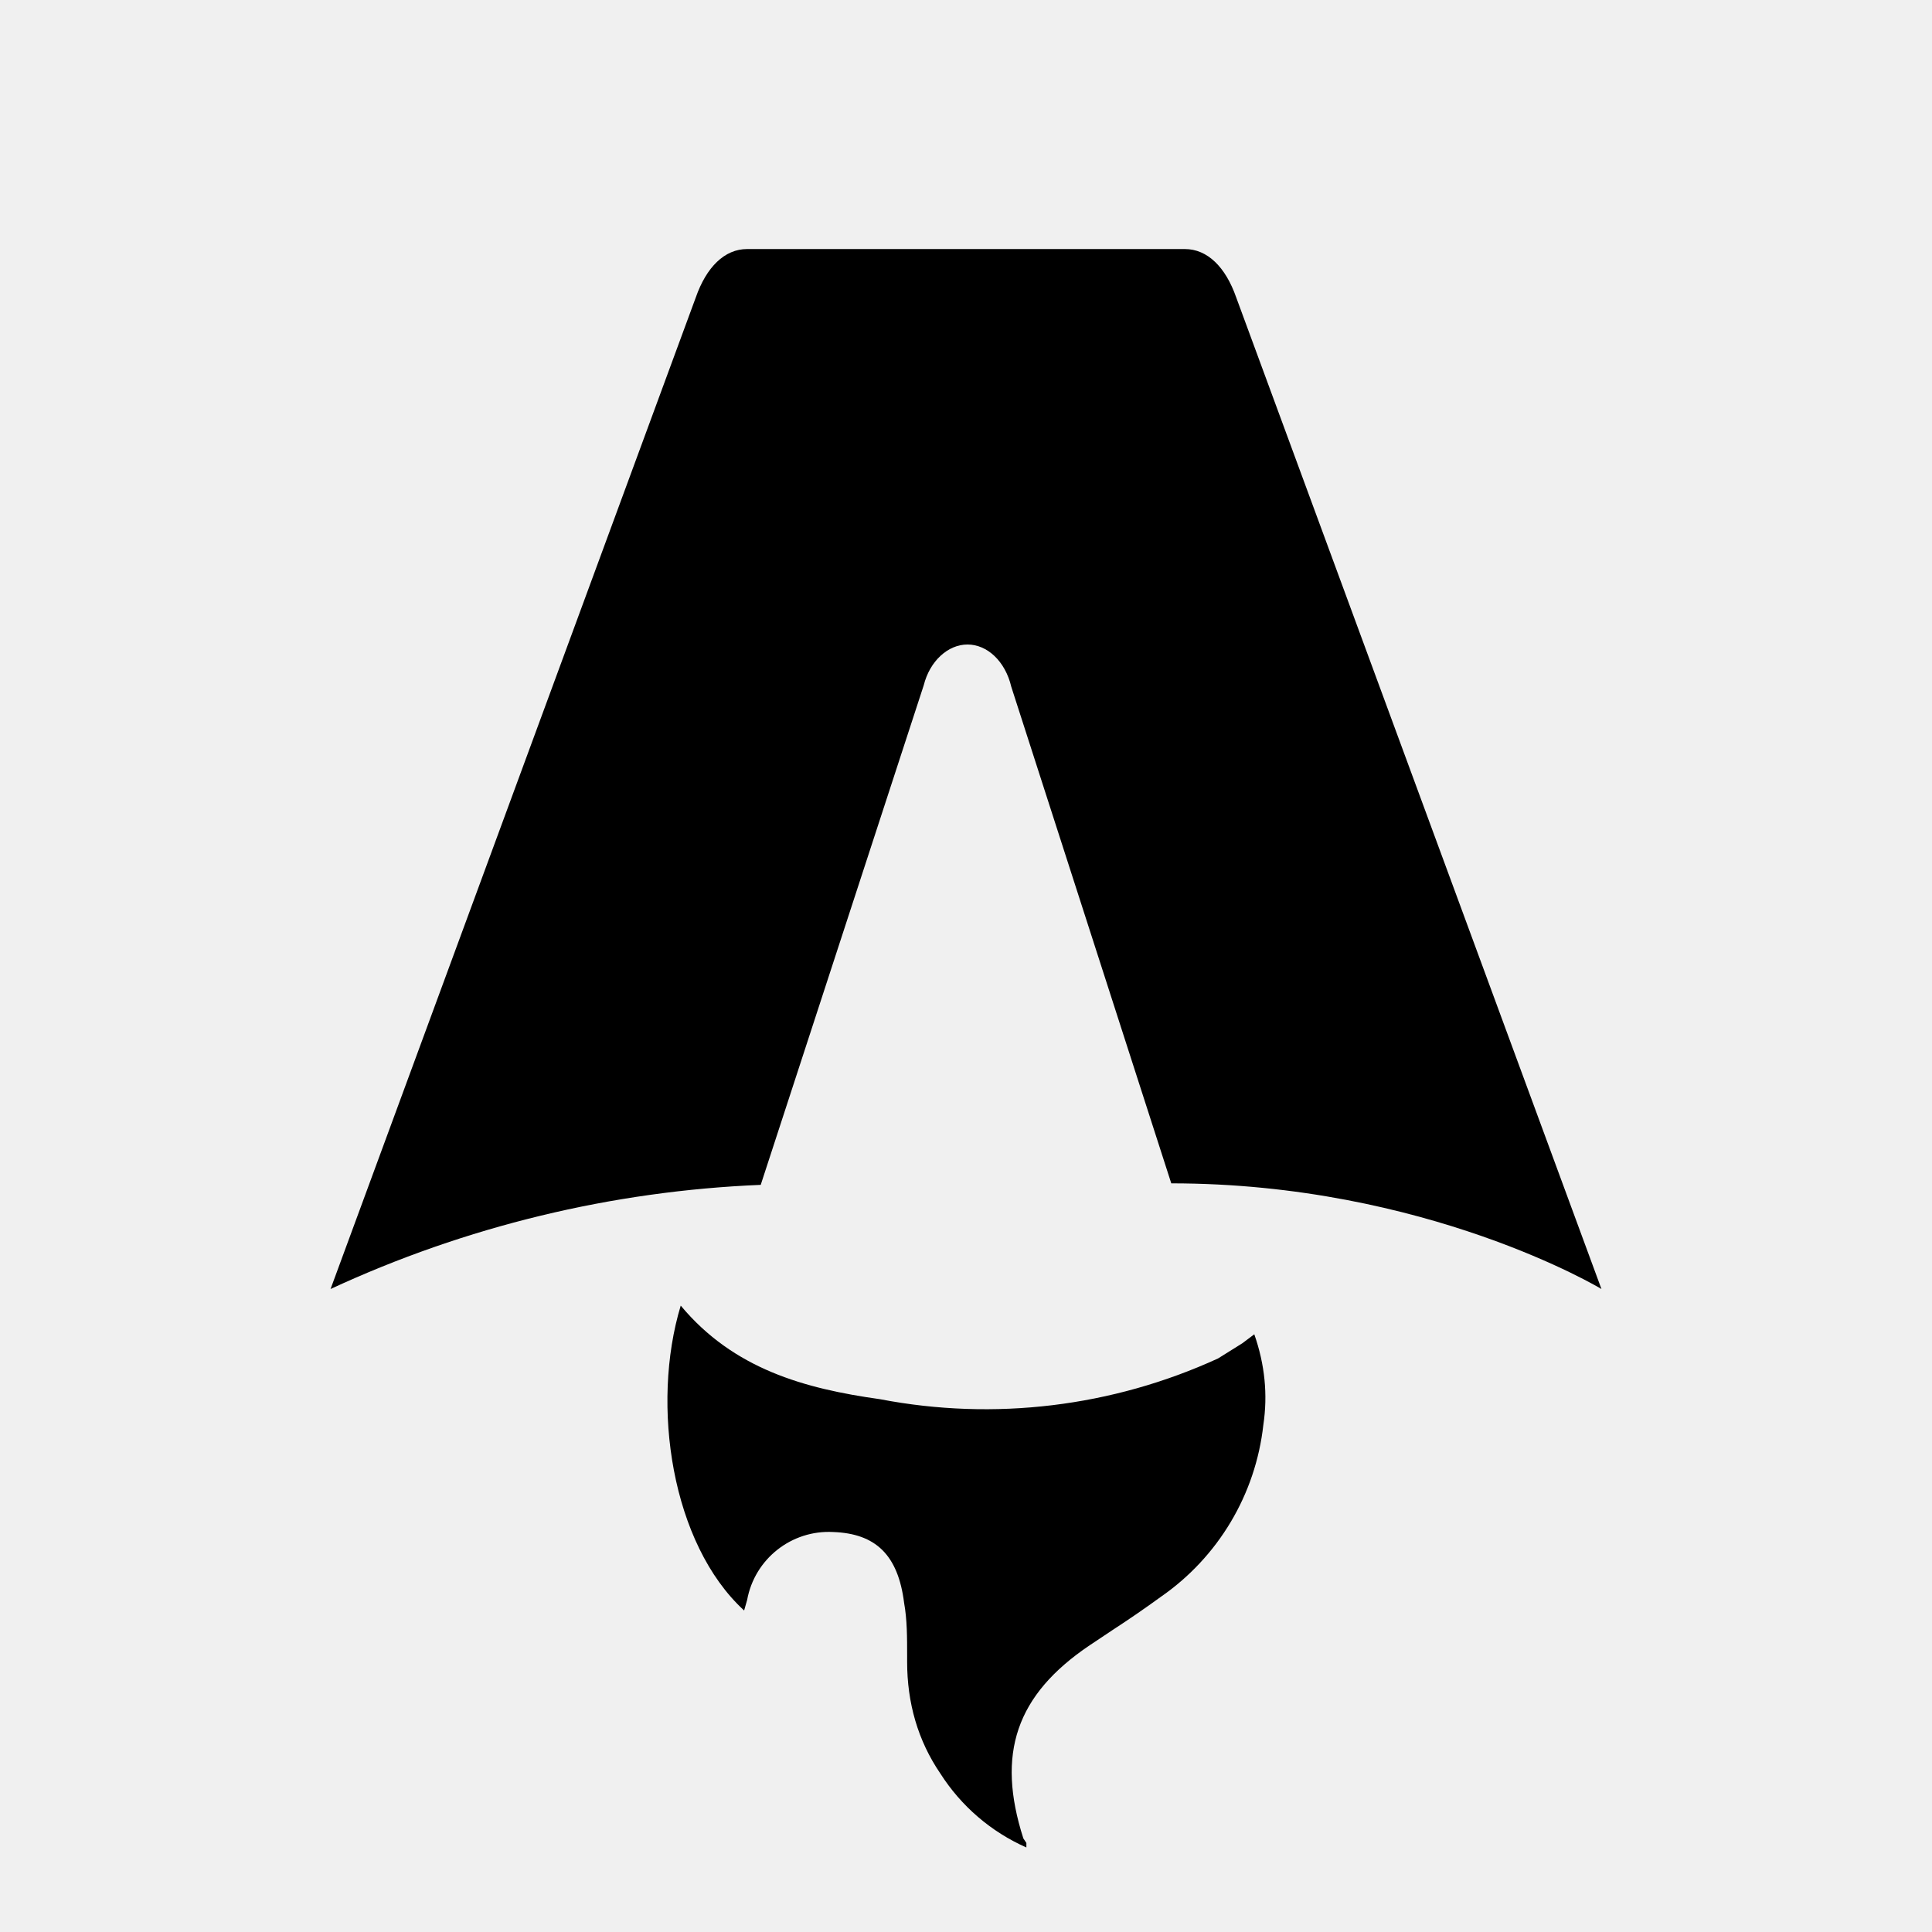
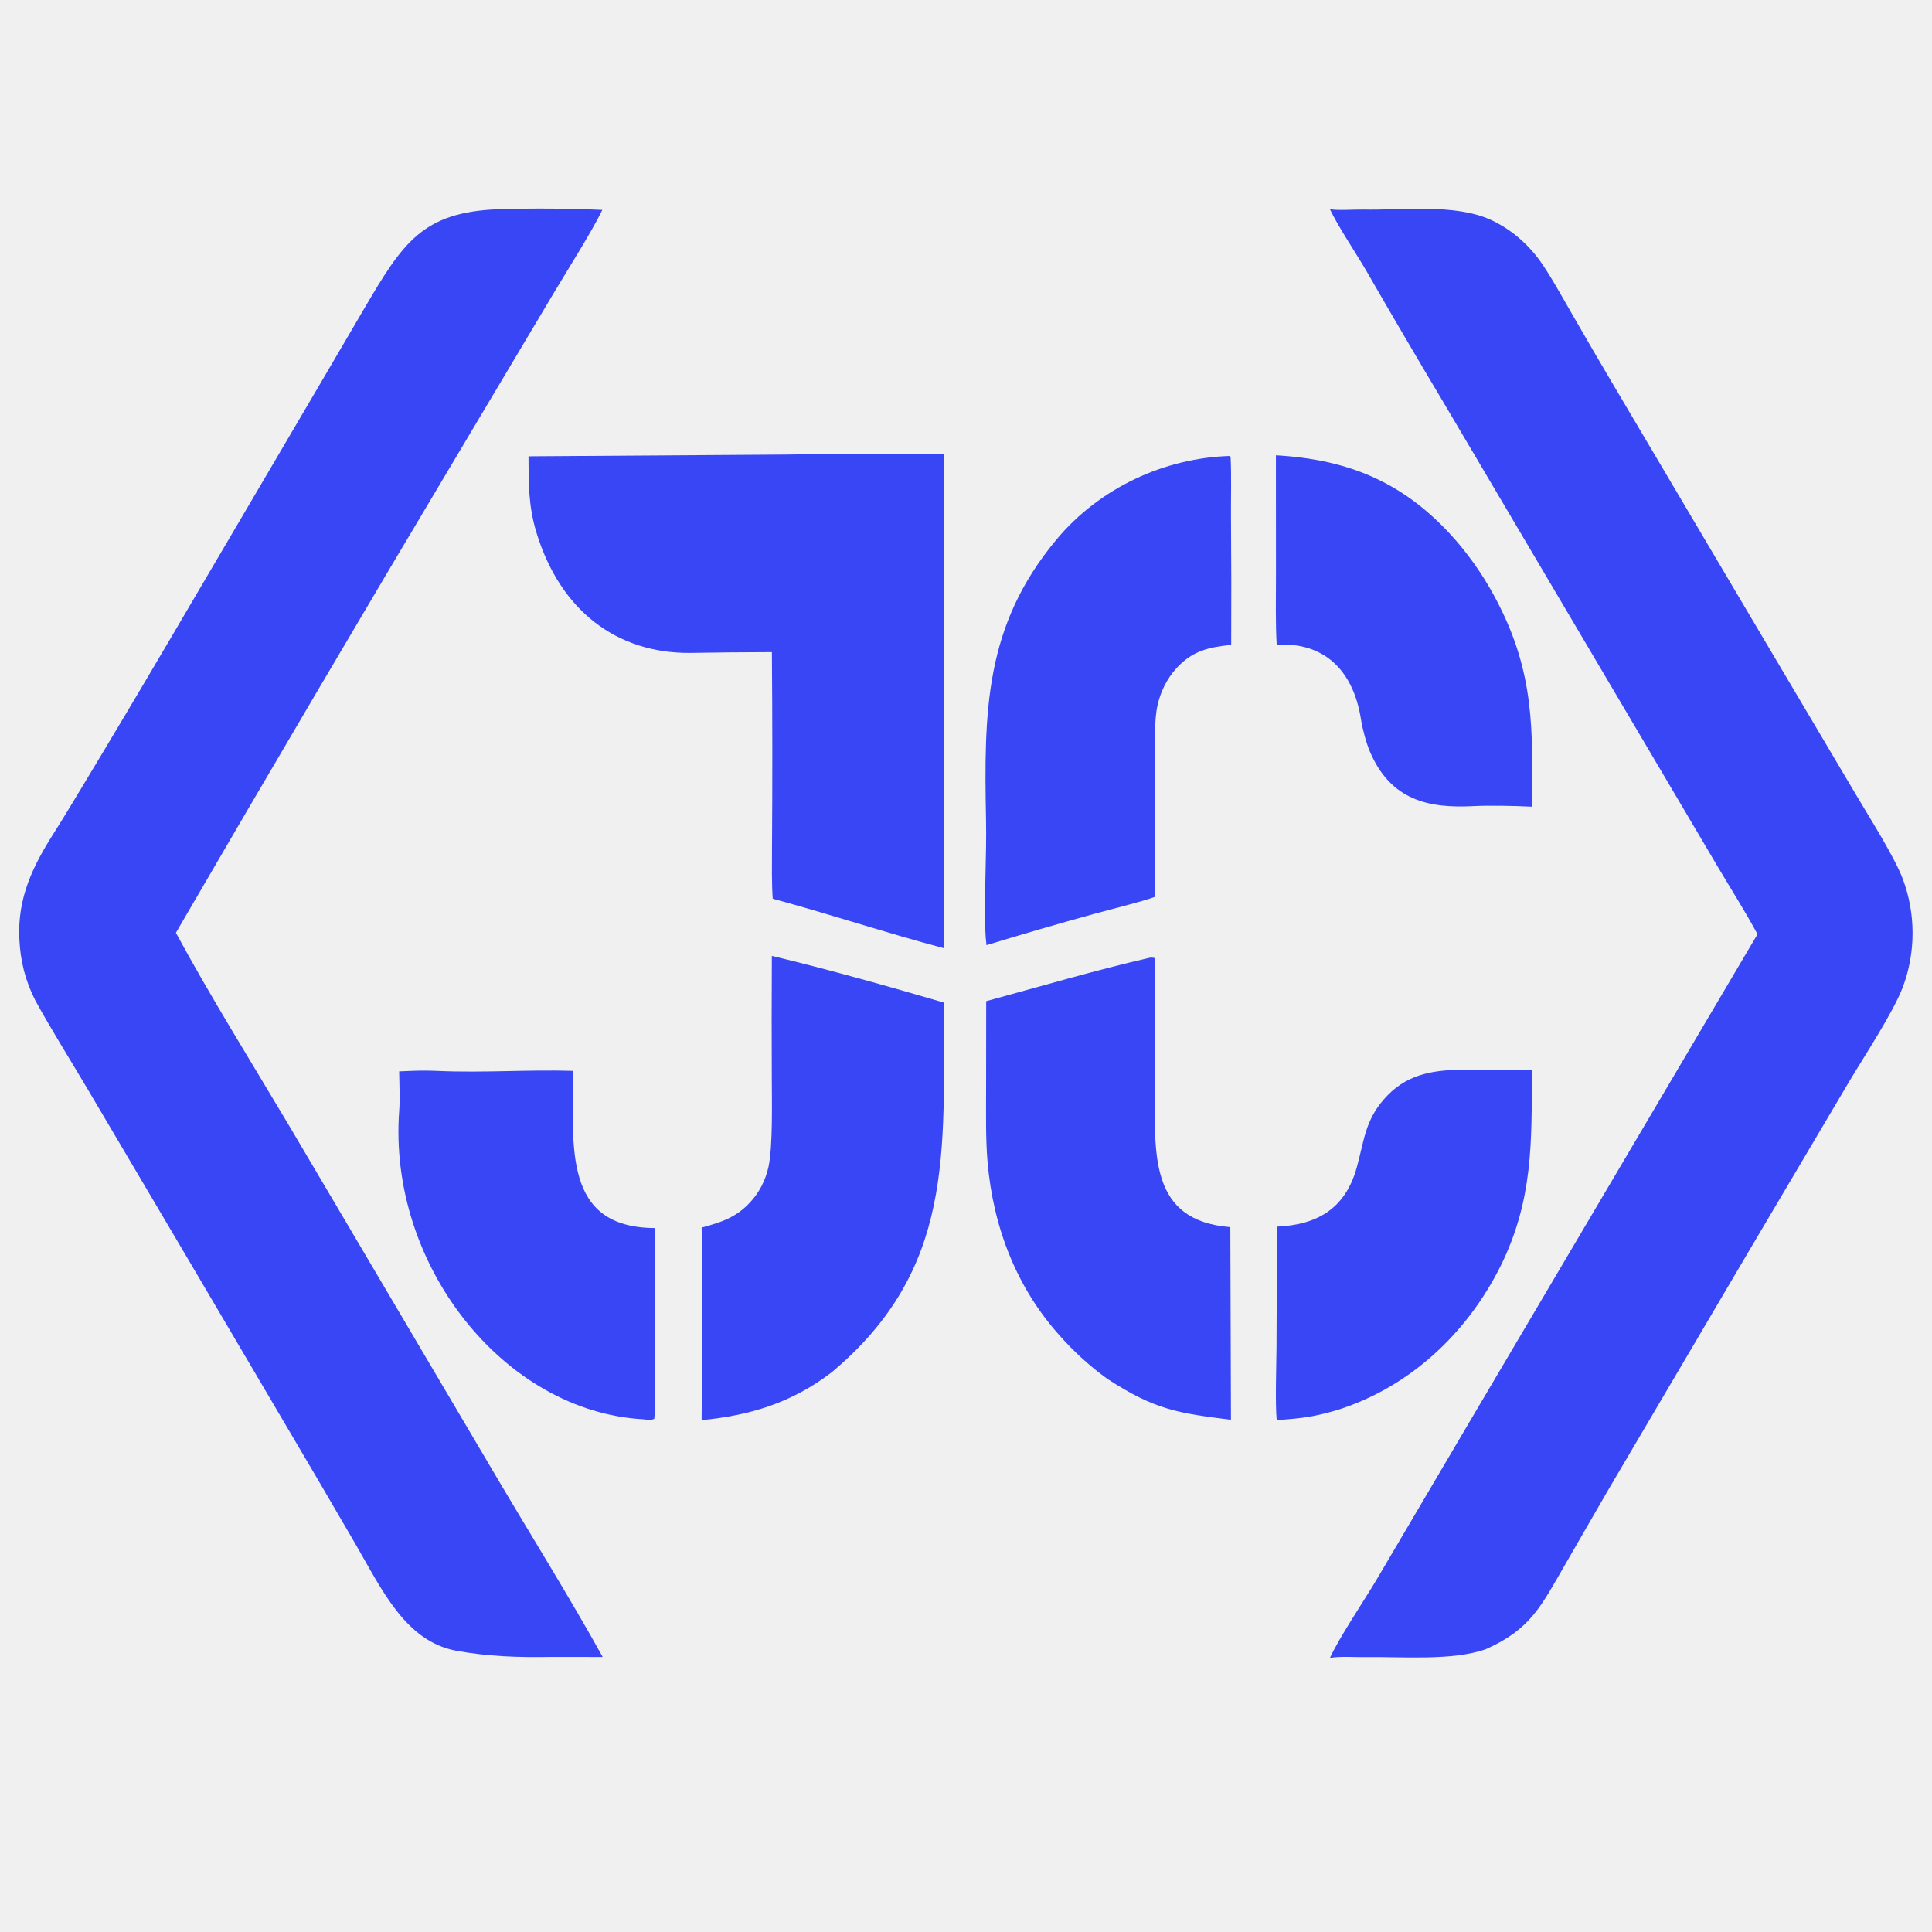
- <svg xmlns="http://www.w3.org/2000/svg" fill="none" viewBox="0 0 128 128">
-   <path d="M50.4 78.5a75.1 75.1 0 0 0-28.5 6.9l24.2-65.7c.7-2 1.9-3.2 3.4-3.2h29c1.5 0 2.7 1.2 3.4 3.2l24.2 65.7s-11.6-7-28.5-7L67 45.5c-.4-1.7-1.6-2.8-2.9-2.8-1.3 0-2.5 1.1-2.9 2.7L50.4 78.5Zm-1.1 28.2Zm-4.2-20.2c-2 6.6-.6 15.8 4.2 20.2a17.5 17.5 0 0 1 .2-.7 5.5 5.5 0 0 1 5.7-4.5c2.8.1 4.3 1.5 4.7 4.7.2 1.1.2 2.3.2 3.5v.4c0 2.7.7 5.2 2.2 7.4a13 13 0 0 0 5.7 4.9v-.3l-.2-.3c-1.8-5.6-.5-9.5 4.4-12.8l1.5-1a73 73 0 0 0 3.2-2.2 16 16 0 0 0 6.8-11.4c.3-2 .1-4-.6-6l-.8.6-1.6 1a37 37 0 0 1-22.4 2.7c-5-.7-9.7-2-13.2-6.2Z" />
+ <svg xmlns="http://www.w3.org/2000/svg" version="1.1" width="1000" height="1000">
  <style>
-         path { fill: #000; }
-         @media (prefers-color-scheme: dark) {
-             path { fill: #FFF; }
-         }
-     </style>
+     #light-icon {
+       display: inline;
+     }
+     #dark-icon {
+       display: none;
+     }
+ 
+     @media (prefers-color-scheme: dark) {
+       #light-icon {
+         display: none;
+       }
+       #dark-icon {
+         display: inline;
+       }
+     }
+   </style>
+   <g id="light-icon">
+     <svg version="1.1" width="1000" height="1000">
+       <g>
+         <g transform="matrix(0.9765625,0,0,0.9765625,0,0)">
+           <svg width="1024" height="1024" viewBox="0 0 1024 1024">
+             <clipPath id="cl_3">
+               <rect x="3.8146973e-05" y="-1.5258789e-05" width="1024" height="1024" />
+             </clipPath>
+             <g clip-path="url(#cl_3)">
+               <path fill="#3846F5" transform="matrix(1.12527 0 0 1.25644 -64.1406 -148.26)" d="M683.396 206.243C687.211 206.89 695.023 206.316 699.248 206.398C717.644 206.752 742.231 203.772 759.365 210.813C768.303 214.548 776.179 220.434 782.294 227.946C786.971 233.784 792.841 243.286 796.98 249.723C803.54 259.955 810.168 270.143 816.864 280.286L886.126 385.109L931.489 453.661C937.312 462.514 949.487 479.68 953.287 488.866C959.394 503.455 959.376 519.887 953.238 534.463C948.684 545.166 935.143 563.51 928.065 574.144L880.799 645.696L814.502 746.504L794.878 776.95C782.872 795.533 778.169 805.182 756.892 813.676C741.125 818.738 716.933 816.78 700.193 817.042C695.108 817.122 688.334 816.581 683.42 817.382C687.819 808.765 699.487 793.247 705.302 784.498L750.319 716.057L884.808 512.102C879.551 503.28 871.91 492.414 866.137 483.705L834.026 434.997L736.217 286.711C724.128 268.585 712.195 250.355 700.421 232.023C695.213 224.063 687.815 214.362 683.396 206.243Z" />
+               <path fill="#3846F5" transform="matrix(1.12527 0 0 1.25644 -64.1406 -148.26)" d="M291.68 206.258C308.025 205.81 324.381 205.907 340.719 206.548C335.935 215.45 323.81 232.605 317.812 241.634L273.134 308.815C228.309 376.111 183.881 443.67 139.853 511.49C155.978 538.174 175.998 566.959 193.37 593.145L290.3 740.216C306.392 764.656 325.689 792.398 340.877 816.985L316.625 816.959C301.823 817.227 286.236 816.781 271.579 814.29C248.101 810.299 236.845 788.555 224.866 770.009L207.091 742.718L145.614 649.221L97.756 576.649C89.778 564.601 81.116 552.277 73.619 540.008C68.89 531.636 66.605 523.497 66.106 513.997C65.194 496.628 72.535 483.303 82.231 469.623C86.7 463.318 91.145 456.672 95.477 450.243C109.359 429.633 123.118 408.941 136.755 388.169L208.549 278.762L228.522 248.226C246.767 220.355 256.001 207.5 291.68 206.258Z" />
+               <path fill="#3846F5" transform="matrix(1.12527 0 0 1.25644 -64.1406 -148.26)" d="M426.998 309.756C451.854 309.389 476.714 309.338 501.571 309.604L501.554 517.982C474.578 511.612 447.669 503.553 420.962 497.12C420.439 490.286 420.602 482.786 420.619 475.875C420.846 448.282 420.83 420.688 420.57 393.096C407.708 393.12 394.847 393.231 381.987 393.429C347.608 393.643 320.819 375.691 309.595 342.416C305.887 331.422 305.972 321.884 305.929 310.49L426.998 309.756Z" />
+               <path fill="#3846F5" transform="matrix(1.12527 0 0 1.25644 -64.1406 -148.26)" d="M636.102 310.356L636.633 310.758C637.067 318.407 636.76 328.216 636.818 336.108C636.983 354.086 637.016 372.064 636.917 390.042C626.674 390.986 618.613 392.405 610.964 400.045C606.569 404.441 603.493 409.981 602.087 416.036C600.299 423.831 601.035 440.242 601.069 449.066L601.053 496.314C594.548 498.464 579.994 501.615 572.647 503.442C555.593 507.647 538.592 512.068 521.65 516.704C521.335 514.479 521.148 512.238 521.09 509.992C520.568 495.284 521.758 478.687 521.438 463.9C520.441 417.87 520.783 382.063 554.489 345.736C575.041 323.585 605.748 311.202 636.102 310.356Z" />
+               <path fill="#3846F5" transform="matrix(1.12527 0 0 1.25644 -64.1406 -148.26)" d="M420.553 521.23C446.954 526.893 475.316 534.04 501.45 540.898C501.653 604.403 506.53 653.608 448.616 696.99C429.747 709.881 409.899 715.148 387.475 717.072C387.577 689.921 388.149 663.002 387.483 635.858C396.364 633.649 403.557 631.766 410.312 625.196C414.554 621.143 417.553 615.966 418.958 610.271C421.067 601.69 420.544 582.521 420.529 572.926C420.434 555.694 420.442 538.462 420.553 521.23Z" />
+               <path fill="#3846F5" transform="matrix(1.12527 0 0 1.25644 -64.1406 -148.26)" d="M597.891 522.145C598.583 522 599.21 521.869 599.831 521.99C600.503 522.121 600.973 521.817 600.993 522.901C601.06 526.403 601.05 531.196 601.054 534.557L601.039 575.559C600.866 604.759 598.105 632.964 636.505 635.657L636.805 716.935C612.153 714.125 601.165 712.882 578.609 699.682C570.447 694.418 562.888 688.272 556.069 681.354C536.071 661.399 524.825 636.138 522.143 608.062C521.22 598.41 521.467 587.719 521.47 577.934L521.511 540.341C546.306 534.301 573.003 527.273 597.891 522.145Z" />
+               <path fill="#3846F5" transform="matrix(1.12527 0 0 1.25644 -64.1406 -148.26)" d="M251.289 569.725C255.317 569.569 259.623 569.622 263.659 569.78C284.672 570.601 306.056 569.155 327.008 569.74C326.858 601.97 322.126 635.856 365.47 636.049L365.518 691.308C365.521 695.788 365.828 712.675 365.162 716.529C363.547 717.229 361.695 716.862 359.884 716.709C294.481 713.448 239.639 651.703 245.031 586.527C245.442 581.562 245.076 575.054 245.005 569.956L251.289 569.725Z" />
+               <path fill="#3846F5" transform="matrix(1.12527 0 0 1.25644 -64.1406 -148.26)" d="M657.983 310.061C692.044 311.83 718.852 321.318 743.017 346.263C750.669 354.207 757.294 363.08 762.734 372.676C779.561 402.121 779.106 425.84 778.473 458.296C770.395 457.943 758.763 457.701 750.713 458.066C729.902 459.01 712.089 455.63 702.277 435.114C700.516 431.433 698.769 425.586 698.054 421.486C694.325 400.119 680.007 388.791 658.353 389.991C657.727 380.976 658.011 369.55 658.006 360.306L657.983 310.061Z" />
+               <path fill="#3846F5" transform="matrix(1.12527 0 0 1.25644 -64.1406 -148.26)" d="M744.74 569.219C755.817 569.034 767.353 569.426 778.509 569.478C778.47 599.913 779.135 624.058 763.933 651.831C747.575 681.342 720.195 703.175 687.783 712.553C676.328 715.681 669.913 716.38 658.348 717.044C657.594 710.321 658.186 693.709 658.254 686.514C658.291 669.489 658.427 652.465 658.662 635.441C676.462 634.691 690.457 628.596 696.053 610.501C699.5 599.357 699.946 590.901 708.758 581.813C718.925 571.328 730.873 569.582 744.74 569.219Z" />
+             </g>
+           </svg>
+         </g>
+       </g>
+     </svg>
+   </g>
+   <g id="dark-icon">
+     <svg version="1.1" width="1000" height="1000">
+       <g clip-path="url(#SvgjsClipPath1103)">
+         <rect width="1000" height="1000" fill="#ffffff" />
+         <g transform="matrix(0.9765625,0,0,0.9765625,0,0)">
+           <svg width="1024" height="1024" viewBox="0 0 1024 1024">
+             <clipPath id="cl_3">
+               <rect x="3.8146973e-05" y="-1.5258789e-05" width="1024" height="1024" />
+             </clipPath>
+             <g clip-path="url(#cl_3)">
+               <path fill="#3846F5" transform="matrix(1.12527 0 0 1.25644 -64.1406 -148.26)" d="M683.396 206.243C687.211 206.89 695.023 206.316 699.248 206.398C717.644 206.752 742.231 203.772 759.365 210.813C768.303 214.548 776.179 220.434 782.294 227.946C786.971 233.784 792.841 243.286 796.98 249.723C803.54 259.955 810.168 270.143 816.864 280.286L886.126 385.109L931.489 453.661C937.312 462.514 949.487 479.68 953.287 488.866C959.394 503.455 959.376 519.887 953.238 534.463C948.684 545.166 935.143 563.51 928.065 574.144L880.799 645.696L814.502 746.504L794.878 776.95C782.872 795.533 778.169 805.182 756.892 813.676C741.125 818.738 716.933 816.78 700.193 817.042C695.108 817.122 688.334 816.581 683.42 817.382C687.819 808.765 699.487 793.247 705.302 784.498L750.319 716.057L884.808 512.102C879.551 503.28 871.91 492.414 866.137 483.705L834.026 434.997L736.217 286.711C724.128 268.585 712.195 250.355 700.421 232.023C695.213 224.063 687.815 214.362 683.396 206.243Z" />
+               <path fill="#3846F5" transform="matrix(1.12527 0 0 1.25644 -64.1406 -148.26)" d="M291.68 206.258C308.025 205.81 324.381 205.907 340.719 206.548C335.935 215.45 323.81 232.605 317.812 241.634L273.134 308.815C228.309 376.111 183.881 443.67 139.853 511.49C155.978 538.174 175.998 566.959 193.37 593.145L290.3 740.216C306.392 764.656 325.689 792.398 340.877 816.985L316.625 816.959C301.823 817.227 286.236 816.781 271.579 814.29C248.101 810.299 236.845 788.555 224.866 770.009L207.091 742.718L145.614 649.221L97.756 576.649C89.778 564.601 81.116 552.277 73.619 540.008C68.89 531.636 66.605 523.497 66.106 513.997C65.194 496.628 72.535 483.303 82.231 469.623C86.7 463.318 91.145 456.672 95.477 450.243C109.359 429.633 123.118 408.941 136.755 388.169L208.549 278.762L228.522 248.226C246.767 220.355 256.001 207.5 291.68 206.258Z" />
+               <path fill="#3846F5" transform="matrix(1.12527 0 0 1.25644 -64.1406 -148.26)" d="M426.998 309.756C451.854 309.389 476.714 309.338 501.571 309.604L501.554 517.982C474.578 511.612 447.669 503.553 420.962 497.12C420.439 490.286 420.602 482.786 420.619 475.875C420.846 448.282 420.83 420.688 420.57 393.096C407.708 393.12 394.847 393.231 381.987 393.429C347.608 393.643 320.819 375.691 309.595 342.416C305.887 331.422 305.972 321.884 305.929 310.49L426.998 309.756Z" />
+               <path fill="#3846F5" transform="matrix(1.12527 0 0 1.25644 -64.1406 -148.26)" d="M636.102 310.356L636.633 310.758C637.067 318.407 636.76 328.216 636.818 336.108C636.983 354.086 637.016 372.064 636.917 390.042C626.674 390.986 618.613 392.405 610.964 400.045C606.569 404.441 603.493 409.981 602.087 416.036C600.299 423.831 601.035 440.242 601.069 449.066L601.053 496.314C594.548 498.464 579.994 501.615 572.647 503.442C555.593 507.647 538.592 512.068 521.65 516.704C521.335 514.479 521.148 512.238 521.09 509.992C520.568 495.284 521.758 478.687 521.438 463.9C520.441 417.87 520.783 382.063 554.489 345.736C575.041 323.585 605.748 311.202 636.102 310.356Z" />
+               <path fill="#3846F5" transform="matrix(1.12527 0 0 1.25644 -64.1406 -148.26)" d="M420.553 521.23C446.954 526.893 475.316 534.04 501.45 540.898C501.653 604.403 506.53 653.608 448.616 696.99C429.747 709.881 409.899 715.148 387.475 717.072C387.577 689.921 388.149 663.002 387.483 635.858C396.364 633.649 403.557 631.766 410.312 625.196C414.554 621.143 417.553 615.966 418.958 610.271C421.067 601.69 420.544 582.521 420.529 572.926C420.434 555.694 420.442 538.462 420.553 521.23Z" />
+               <path fill="#3846F5" transform="matrix(1.12527 0 0 1.25644 -64.1406 -148.26)" d="M597.891 522.145C598.583 522 599.21 521.869 599.831 521.99C600.503 522.121 600.973 521.817 600.993 522.901C601.06 526.403 601.05 531.196 601.054 534.557L601.039 575.559C600.866 604.759 598.105 632.964 636.505 635.657L636.805 716.935C612.153 714.125 601.165 712.882 578.609 699.682C570.447 694.418 562.888 688.272 556.069 681.354C536.071 661.399 524.825 636.138 522.143 608.062C521.22 598.41 521.467 587.719 521.47 577.934L521.511 540.341C546.306 534.301 573.003 527.273 597.891 522.145Z" />
+               <path fill="#3846F5" transform="matrix(1.12527 0 0 1.25644 -64.1406 -148.26)" d="M251.289 569.725C255.317 569.569 259.623 569.622 263.659 569.78C284.672 570.601 306.056 569.155 327.008 569.74C326.858 601.97 322.126 635.856 365.47 636.049L365.518 691.308C365.521 695.788 365.828 712.675 365.162 716.529C363.547 717.229 361.695 716.862 359.884 716.709C294.481 713.448 239.639 651.703 245.031 586.527C245.442 581.562 245.076 575.054 245.005 569.956L251.289 569.725Z" />
+               <path fill="#3846F5" transform="matrix(1.12527 0 0 1.25644 -64.1406 -148.26)" d="M657.983 310.061C692.044 311.83 718.852 321.318 743.017 346.263C750.669 354.207 757.294 363.08 762.734 372.676C779.561 402.121 779.106 425.84 778.473 458.296C770.395 457.943 758.763 457.701 750.713 458.066C729.902 459.01 712.089 455.63 702.277 435.114C700.516 431.433 698.769 425.586 698.054 421.486C694.325 400.119 680.007 388.791 658.353 389.991C657.727 380.976 658.011 369.55 658.006 360.306L657.983 310.061Z" />
+               <path fill="#3846F5" transform="matrix(1.12527 0 0 1.25644 -64.1406 -148.26)" d="M744.74 569.219C755.817 569.034 767.353 569.426 778.509 569.478C778.47 599.913 779.135 624.058 763.933 651.831C747.575 681.342 720.195 703.175 687.783 712.553C676.328 715.681 669.913 716.38 658.348 717.044C657.594 710.321 658.186 693.709 658.254 686.514C658.291 669.489 658.427 652.465 658.662 635.441C676.462 634.691 690.457 628.596 696.053 610.501C699.5 599.357 699.946 590.901 708.758 581.813C718.925 571.328 730.873 569.582 744.74 569.219Z" />
+             </g>
+           </svg>
+         </g>
+       </g>
+       <defs>
+         <clipPath id="SvgjsClipPath1103">
+           <rect width="1000" height="1000" x="0" y="0" rx="150" ry="150" />
+         </clipPath>
+       </defs>
+     </svg>
+   </g>
</svg>
